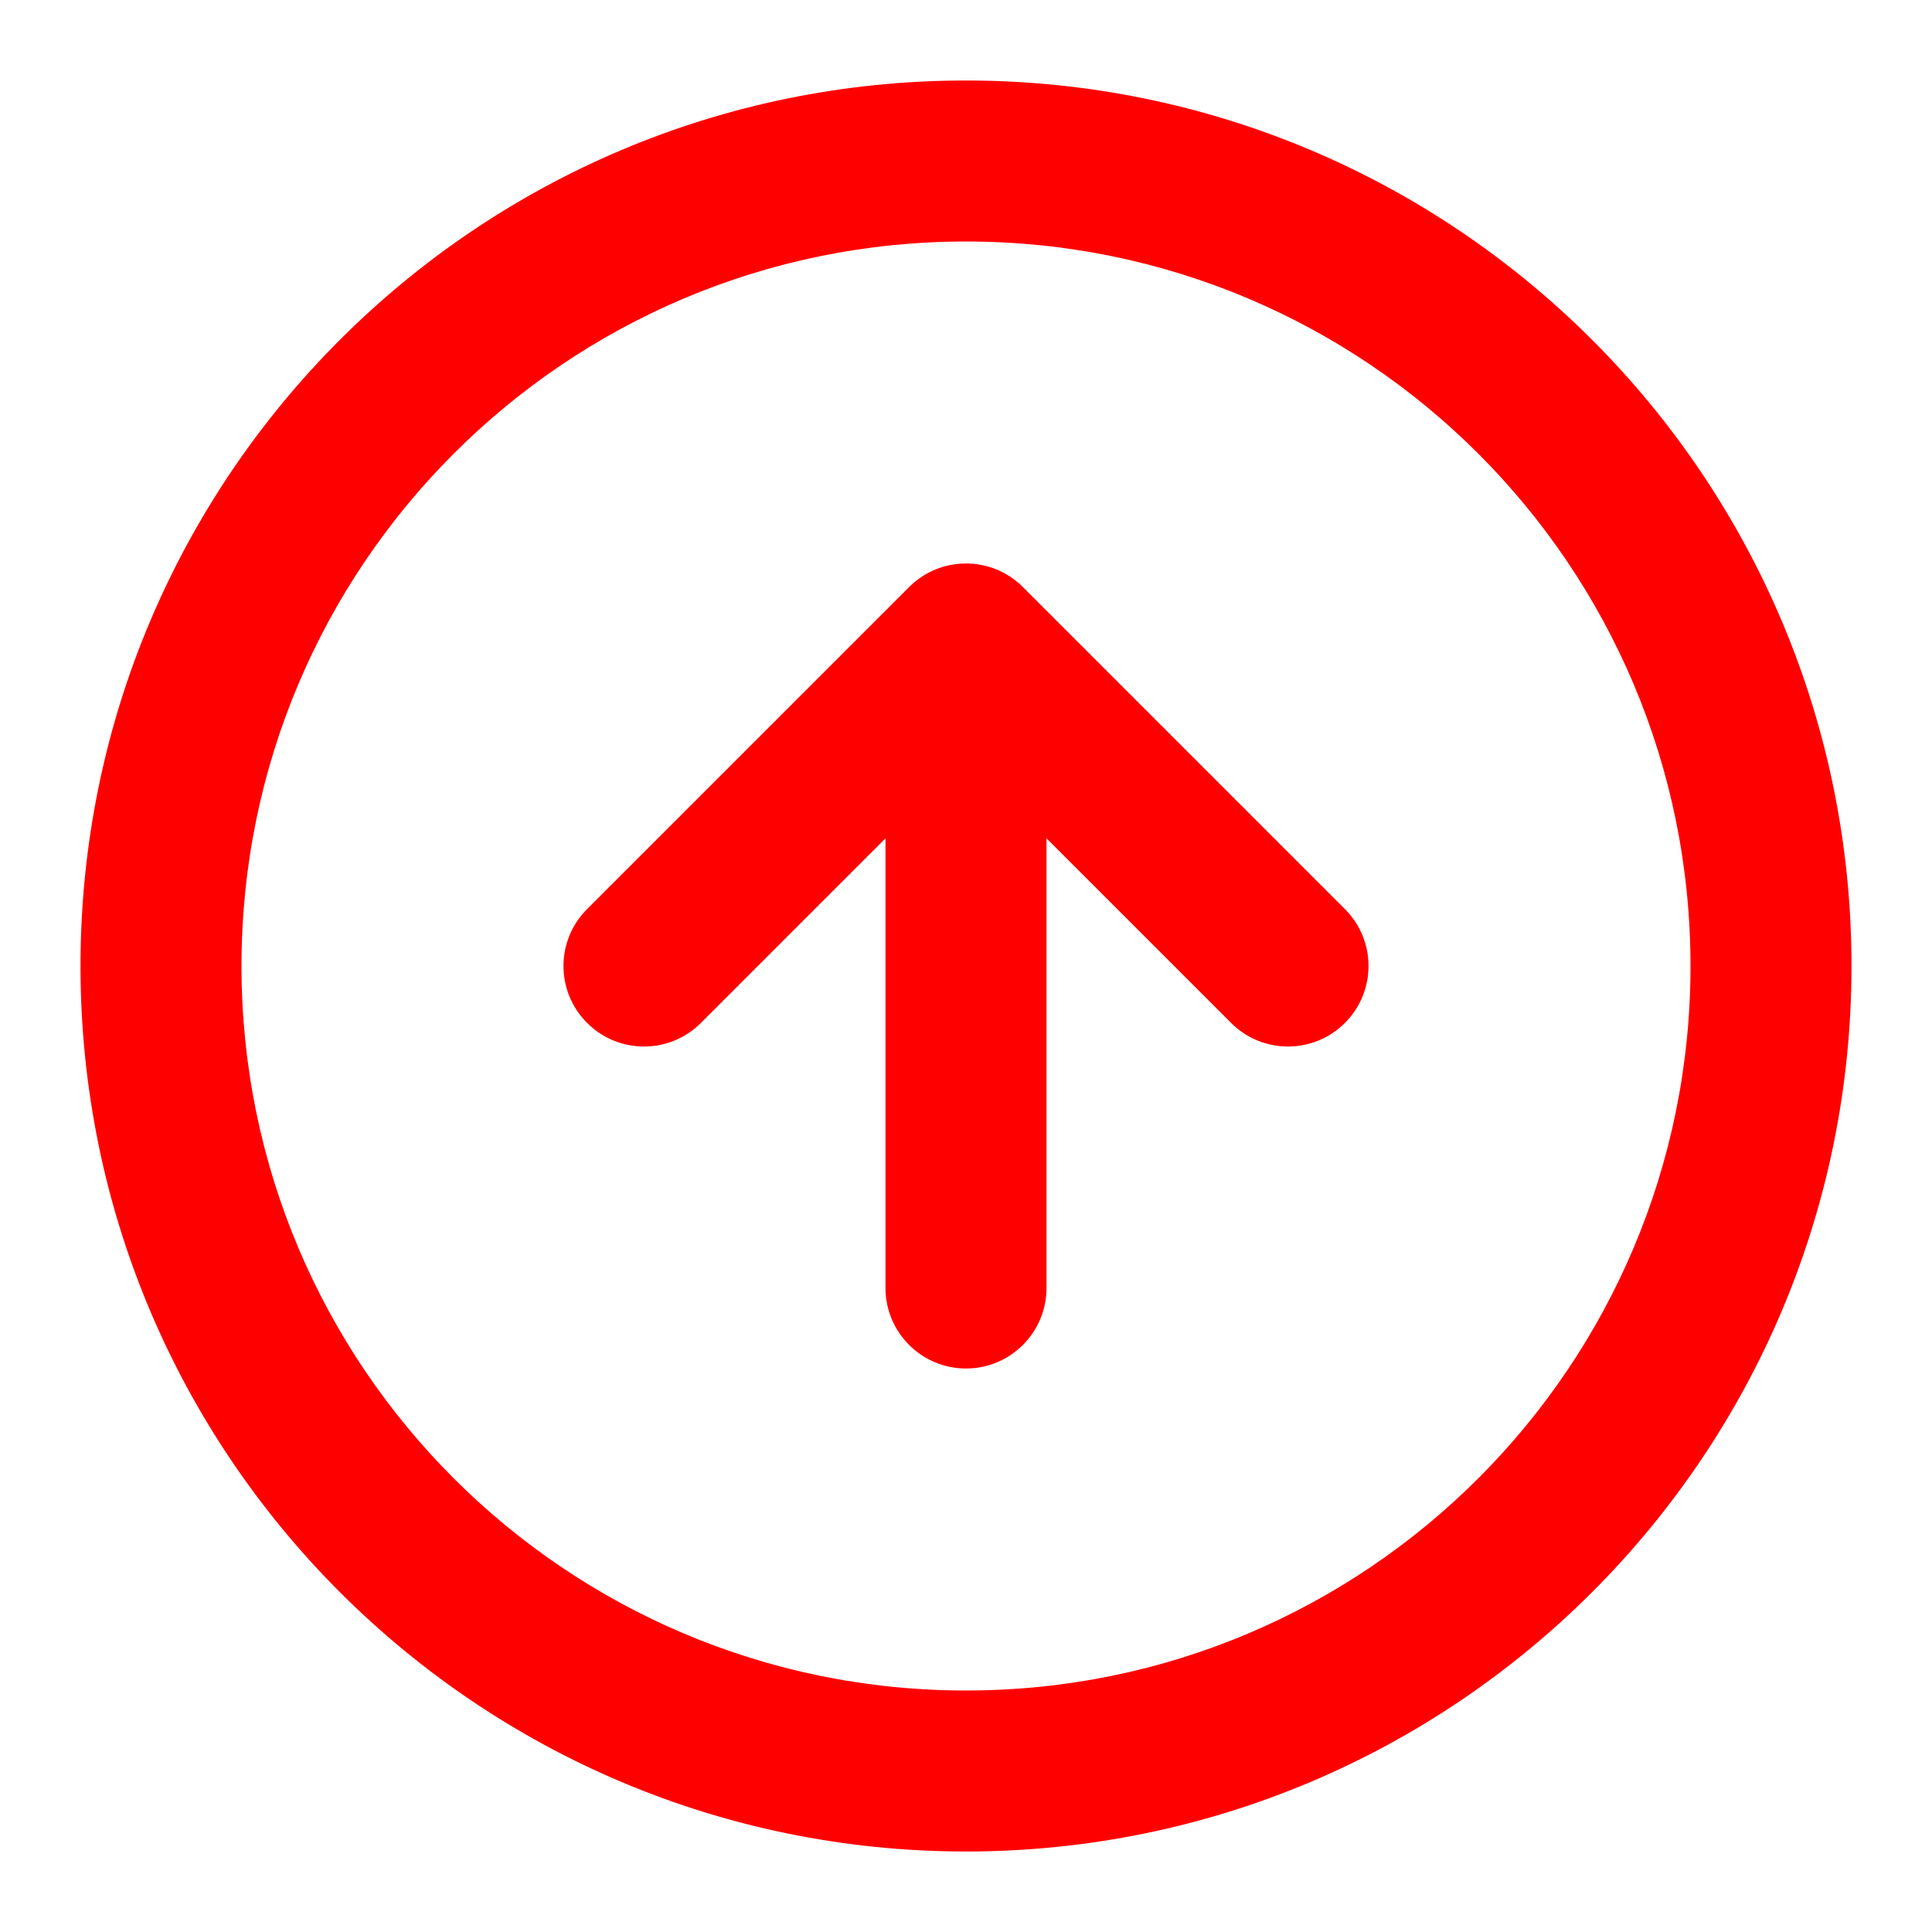
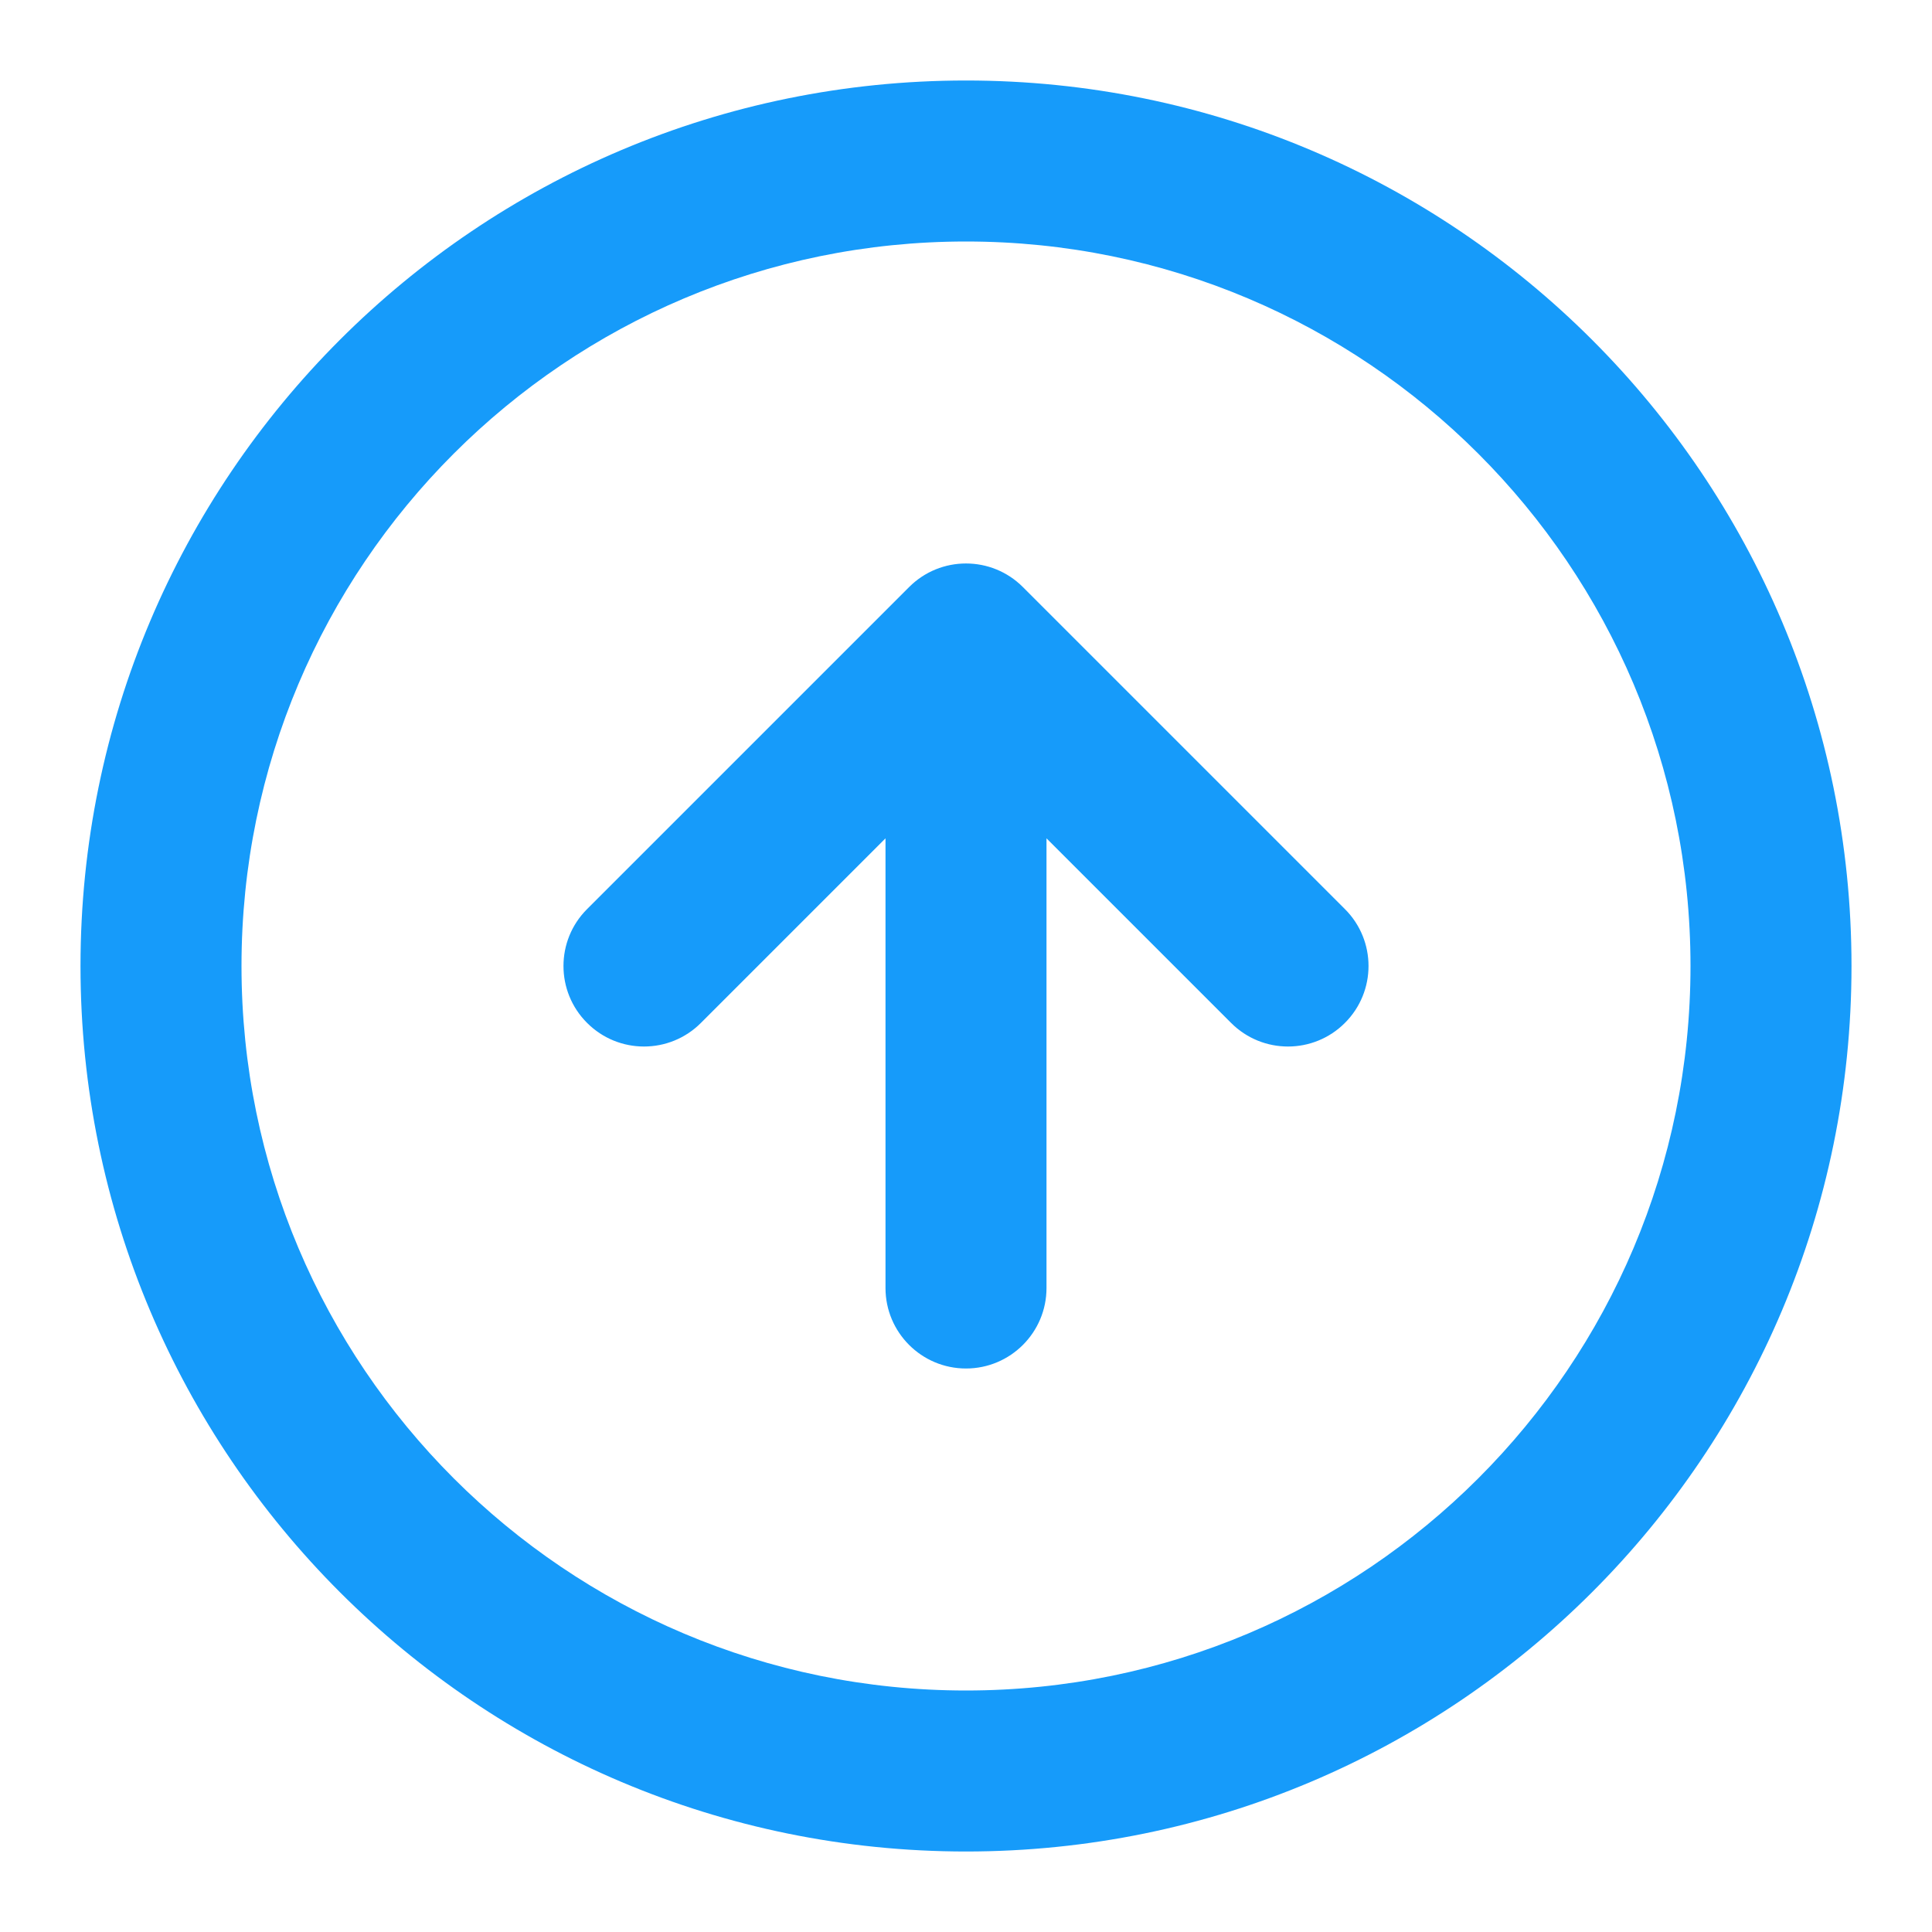
<svg xmlns="http://www.w3.org/2000/svg" width="48" height="48" viewBox="0 0 24 24" fill="none">
-   <path fill-rule="evenodd" clip-rule="evenodd" d="M12 3C7.029 3 3 7.029 3 12C3 16.971 7.029 21 12 21C16.971 21 21 16.971 21 12C21 7.029 16.971 3 12 3ZM1 12C1 5.925 5.925 1 12 1C18.075 1 23 5.925 23 12C23 18.075 18.075 23 12 23C5.925 23 1 18.075 1 12ZM7.293 11.293L11.293 7.293C11.683 6.902 12.317 6.902 12.707 7.293L16.707 11.293C17.098 11.683 17.098 12.317 16.707 12.707C16.317 13.098 15.683 13.098 15.293 12.707L13 10.414V16C13 16.552 12.552 17 12 17C11.448 17 11 16.552 11 16V10.414L8.707 12.707C8.317 13.098 7.683 13.098 7.293 12.707C6.902 12.317 6.902 11.683 7.293 11.293Z" fill="#ff0000" />
+   <path fill-rule="evenodd" clip-rule="evenodd" d="M12 3C7.029 3 3 7.029 3 12C3 16.971 7.029 21 12 21C16.971 21 21 16.971 21 12C21 7.029 16.971 3 12 3ZM1 12C1 5.925 5.925 1 12 1C18.075 1 23 5.925 23 12C23 18.075 18.075 23 12 23C5.925 23 1 18.075 1 12ZM7.293 11.293L11.293 7.293C11.683 6.902 12.317 6.902 12.707 7.293L16.707 11.293C17.098 11.683 17.098 12.317 16.707 12.707C16.317 13.098 15.683 13.098 15.293 12.707L13 10.414V16C13 16.552 12.552 17 12 17C11.448 17 11 16.552 11 16V10.414L8.707 12.707C8.317 13.098 7.683 13.098 7.293 12.707C6.902 12.317 6.902 11.683 7.293 11.293Z" fill="#169bfa" />
</svg>
